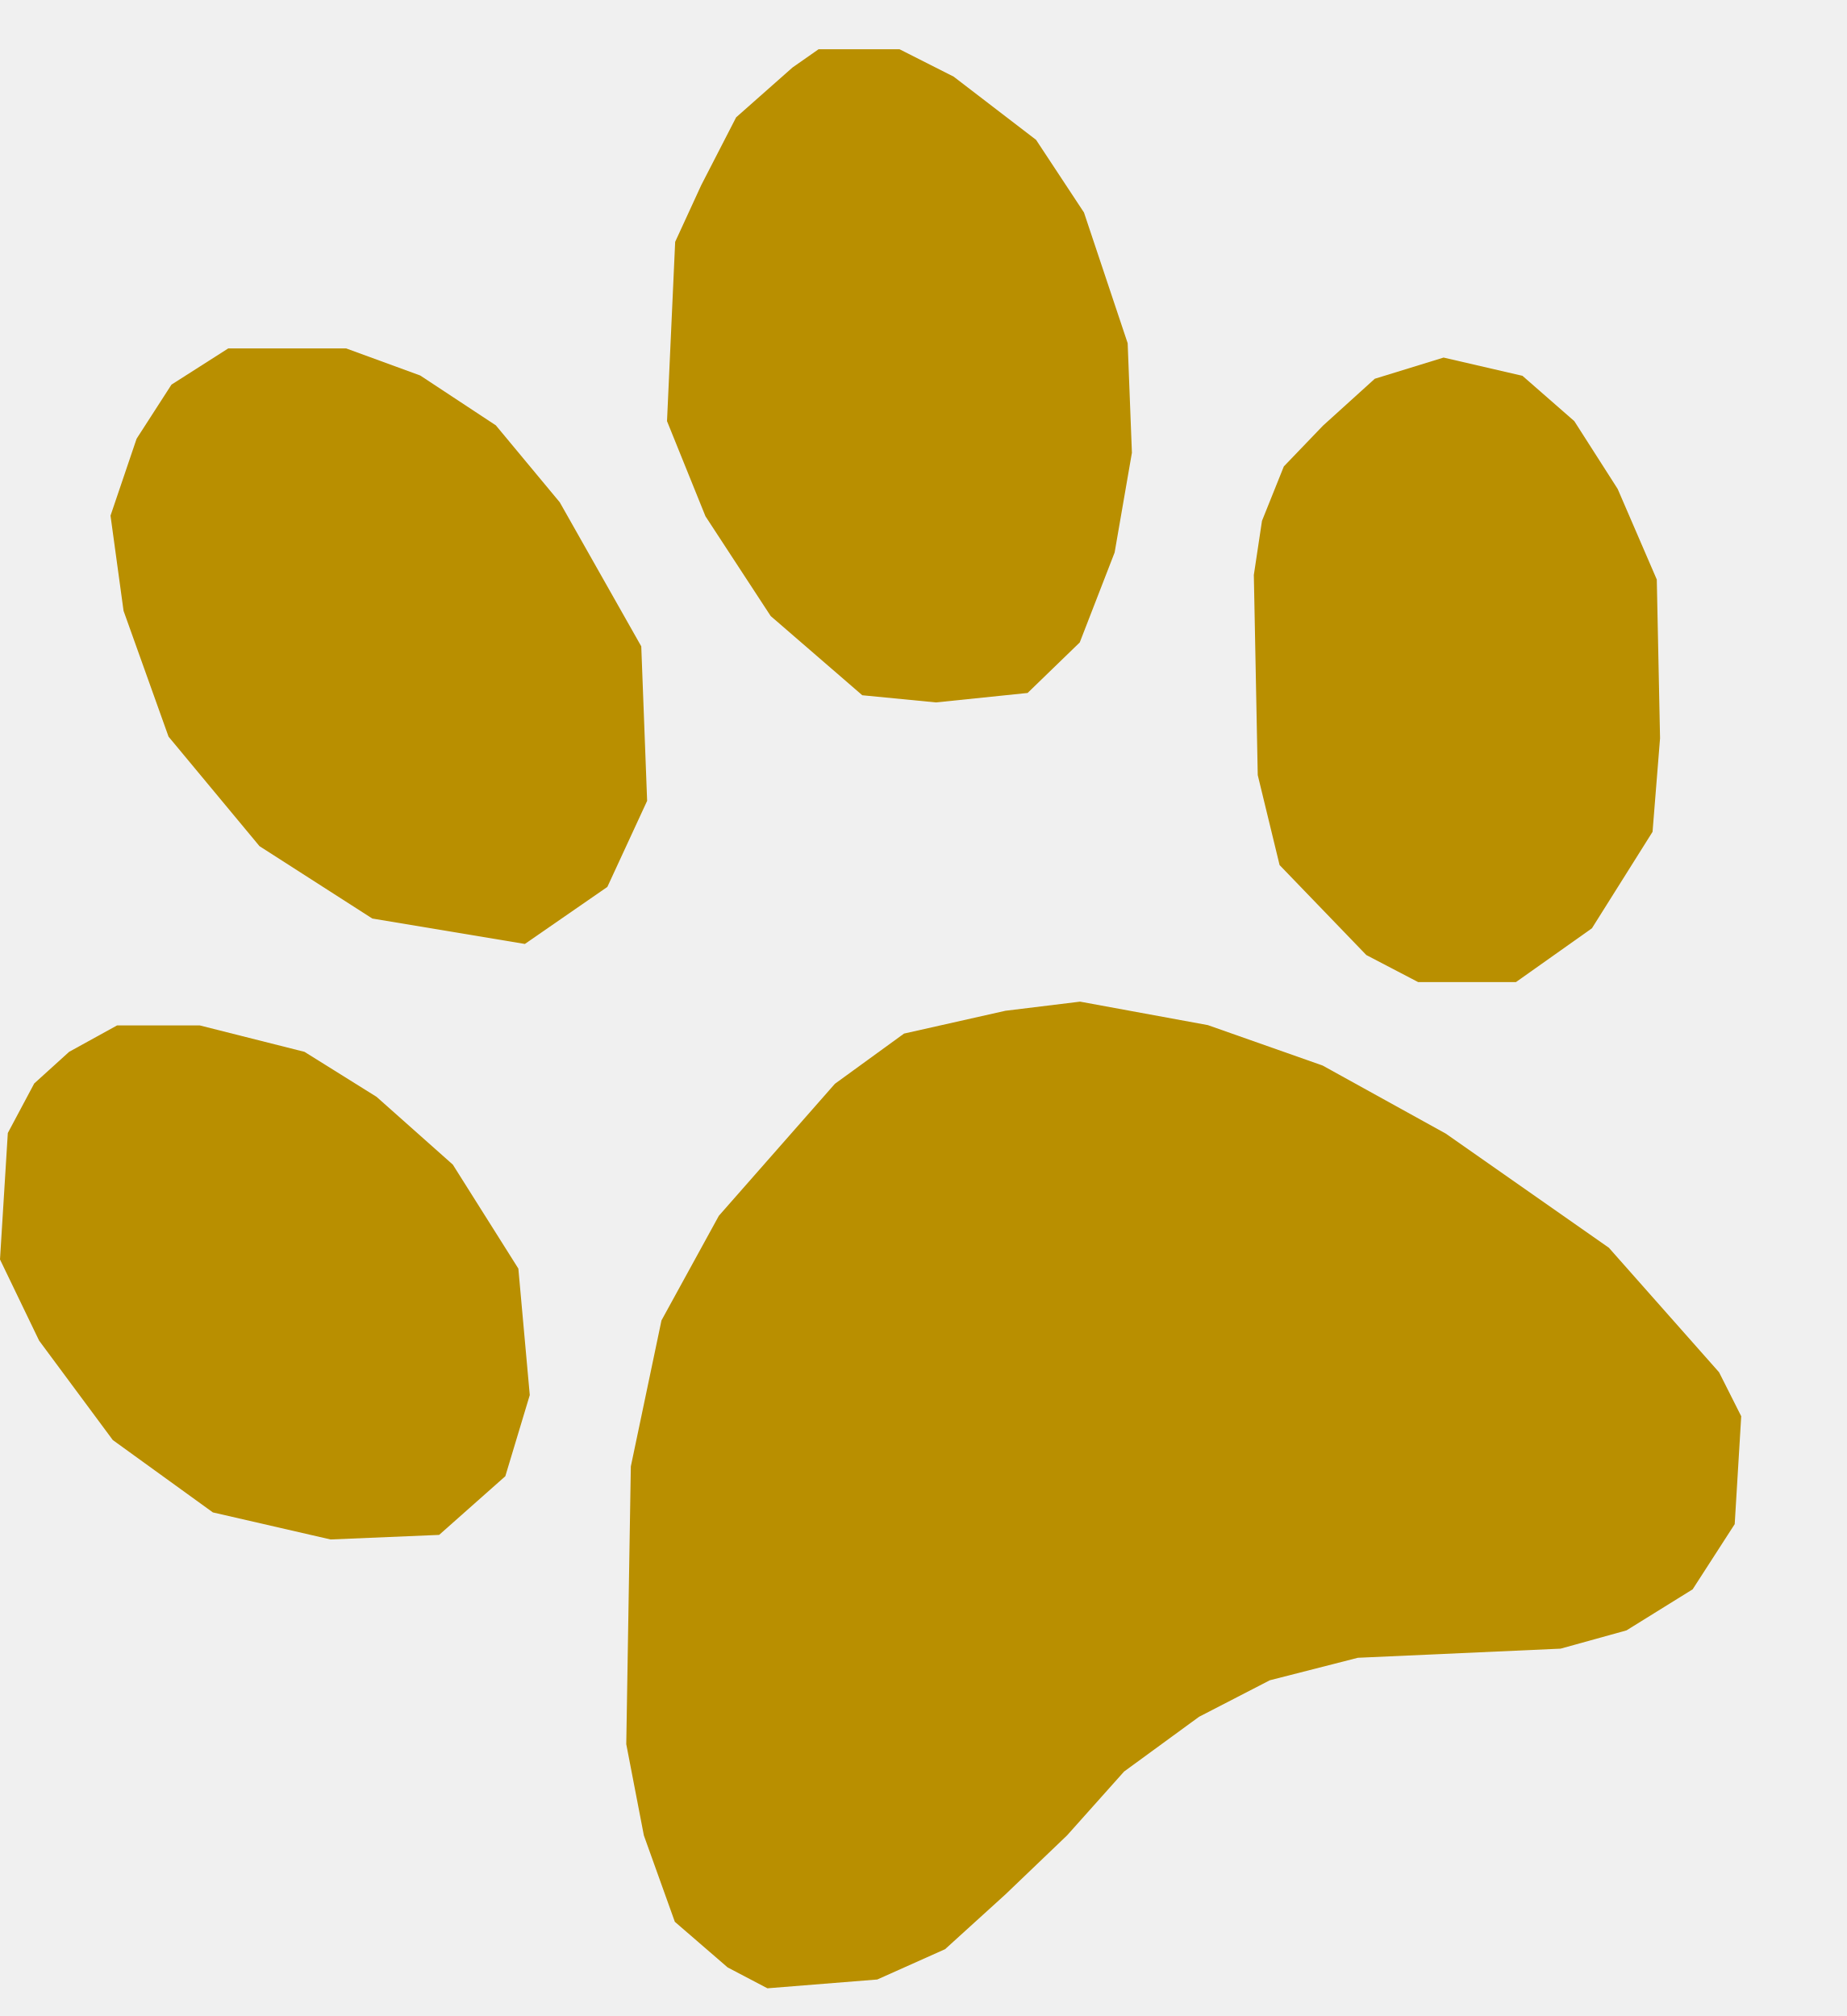
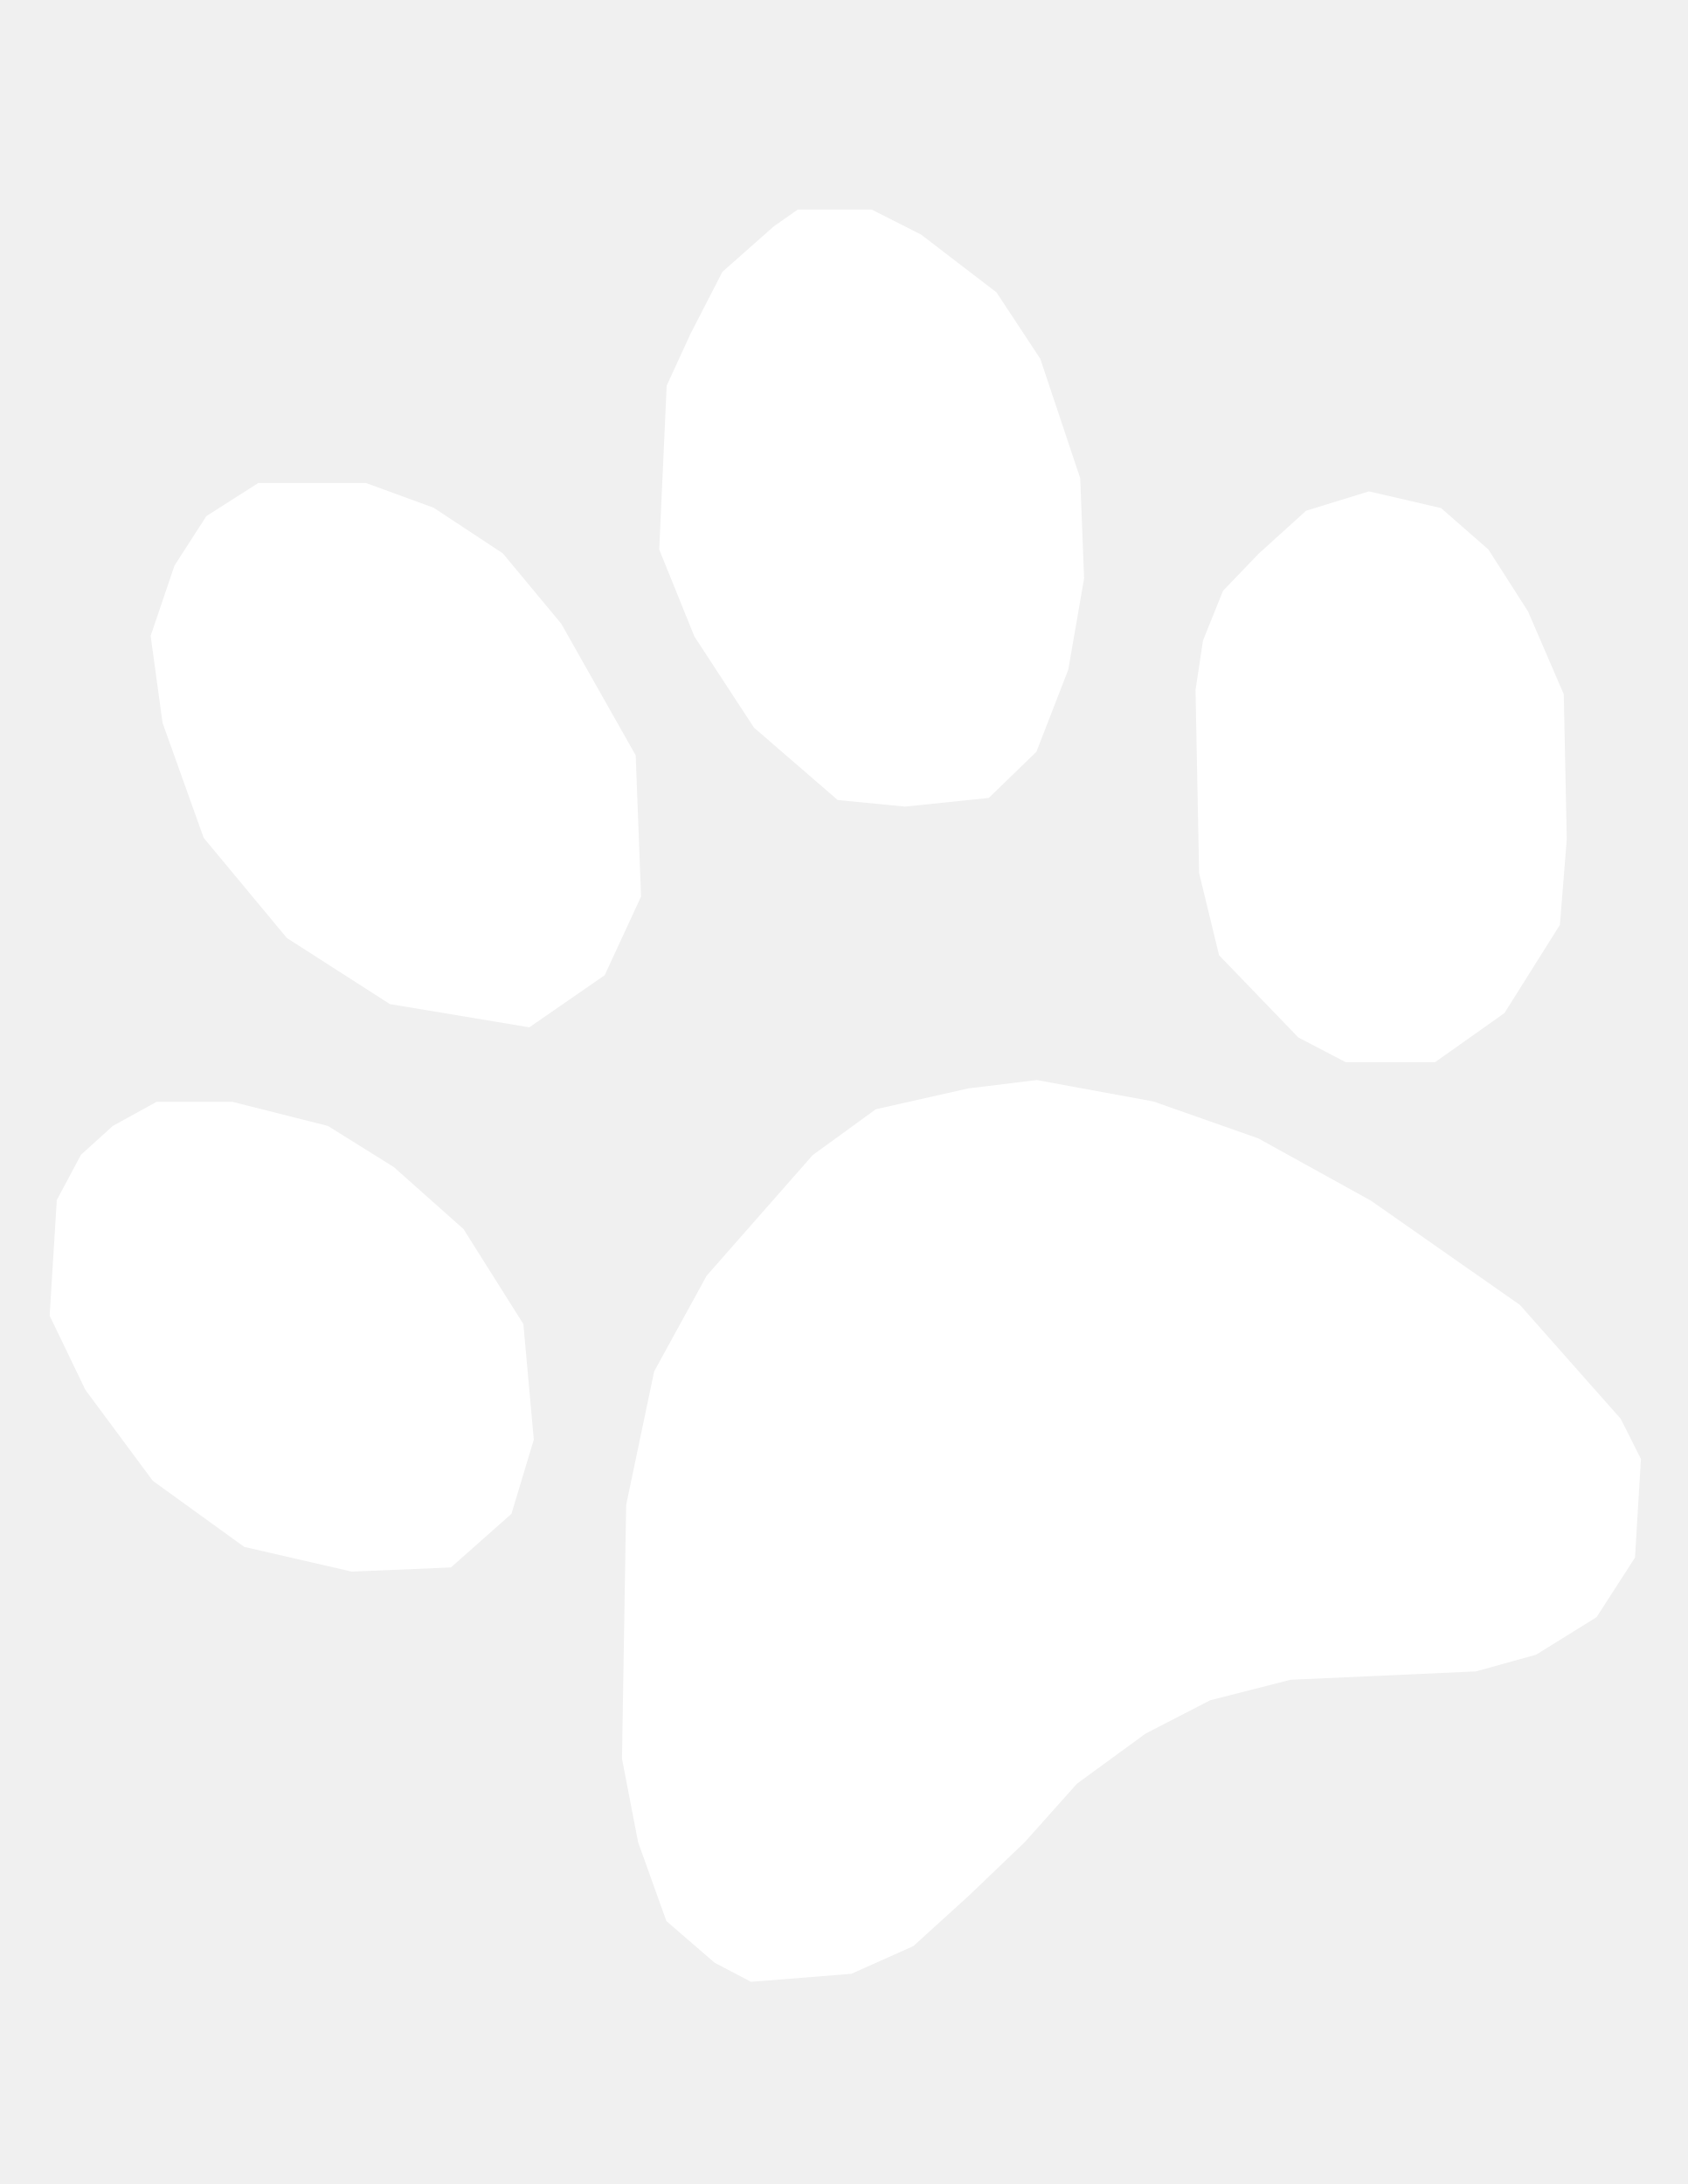
- <svg xmlns="http://www.w3.org/2000/svg" id="Layer_1" data-name="Layer 1" viewBox="0 0 56.65 61.85">
-   <defs>
-     <style>.cls-1{fill:#b98f00;}</style>
-   </defs>
-   <polygon class="cls-1" points="25.61 33.25 27.73 31.71 30.84 31.01 33.13 30.73 37.05 31.45 40.57 32.69 44.35 34.78 49.35 38.28 52.73 42.1 53.41 43.45 53.21 46.76 51.92 48.76 49.89 50.02 47.87 50.58 41.65 50.86 38.95 51.55 36.78 52.67 34.48 54.35 32.73 56.31 30.84 58.12 28.99 59.8 26.91 60.73 23.54 61 22.32 60.36 20.7 58.96 19.75 56.31 19.21 53.51 19.35 44.99 20.29 40.51 22.05 37.3 25.61 33.25" />
-   <polygon class="cls-1" points="10.62 10.69 7 10.69 5.26 11.8 4.19 13.46 3.39 15.82 3.79 18.74 5.17 22.6 7.96 25.96 11.42 28.18 16.1 28.96 18.63 27.21 19.85 24.57 19.67 19.83 17.17 15.41 15.21 13.05 12.89 11.52 10.62 10.69" />
-   <polygon class="cls-1" points="3.59 31.46 2.12 32.27 1.05 33.24 0.24 34.76 0 38.64 1.2 41.13 3.46 44.18 6.53 46.4 10.14 47.23 13.47 47.09 15.5 45.29 16.25 42.8 15.9 38.92 13.89 35.73 11.55 33.65 9.34 32.27 6.13 31.46 3.59 31.46" />
-   <polygon class="cls-1" points="44.28 10.97 42.17 11.62 40.58 13.06 39.38 14.31 38.71 15.98 38.46 17.64 38.58 23.78 39.25 26.54 41.91 29.3 43.5 30.13 46.5 30.13 48.83 28.48 50.69 25.52 50.92 22.65 50.82 17.78 49.62 15 48.29 12.92 46.7 11.53 44.28 10.97" />
-   <polygon class="cls-1" points="25.11 1.51 24.31 2.07 22.58 3.6 21.51 5.68 20.71 7.42 20.46 12.92 21.64 15.84 23.64 18.9 26.45 21.33 28.71 21.55 31.52 21.26 33.12 19.71 34.19 16.95 34.72 13.89 34.59 10.53 33.25 6.52 31.78 4.29 29.25 2.35 27.59 1.51 25.11 1.51" />
+ <svg xmlns="http://www.w3.org/2000/svg" version="1.1" id="Layer_1" x="0px" y="0px" width="612px" height="792px" viewBox="0 0 612 792" enable-background="new 0 0 612 792" xml:space="preserve">
+   <g>
+     <polygon fill="#FFFFFF" points="294.669,418.893 317.572,402.256 351.17,394.693 375.909,391.669 418.258,399.447 456.285,412.843    497.121,435.422 551.137,473.232 587.651,514.501 594.998,529.085 592.837,564.844 578.901,586.45 556.971,600.063    535.148,606.112 467.952,609.137 438.784,616.591 415.341,628.69 390.493,646.84 371.588,668.014 351.17,687.567 331.184,705.717    308.713,715.764 272.307,718.681 259.127,711.767 241.626,696.643 231.363,668.014 225.529,637.766 227.042,545.722    237.196,497.324 256.21,462.646  " />
+     <polygon fill="#FFFFFF" points="132.729,175.173 93.622,175.173 74.825,187.165 63.265,205.098 54.623,230.594 58.944,262.139    73.853,303.839 103.993,340.138 141.372,364.121 191.931,372.547 219.263,353.642 232.443,325.121 230.499,273.914    203.491,226.164 182.316,200.669 157.253,184.14  " />
+     <polygon fill="#FFFFFF" points="56.783,399.555 40.903,408.306 29.343,418.785 20.593,435.205 18,477.122 30.964,504.021    55.379,536.972 88.545,560.955 127.544,569.921 163.519,568.409 185.449,548.963 193.552,522.063 189.771,480.146 168.056,445.685    142.777,423.214 118.902,408.306 84.224,399.555  " />
+     <polygon fill="#FFFFFF" points="496.364,178.198 473.57,185.22 456.393,200.776 443.429,214.28 436.191,232.322 433.49,250.255    434.786,316.587 442.024,346.403 470.761,376.221 487.938,385.187 520.348,385.187 545.52,367.361 565.613,335.384    568.098,304.379 567.018,251.768 554.054,221.734 539.686,199.265 522.509,184.248  " />
+     <polygon fill="#FFFFFF" points="289.268,76 280.625,82.05 261.936,98.578 250.376,121.049 241.734,139.847 239.033,199.265    251.781,230.81 273.387,263.867 303.744,290.119 328.159,292.496 358.517,289.362 375.801,272.618 387.36,242.801 393.086,209.743    391.682,173.444 377.206,130.124 361.325,106.033 333.993,85.074 316.06,76  " />
+   </g>
</svg>
